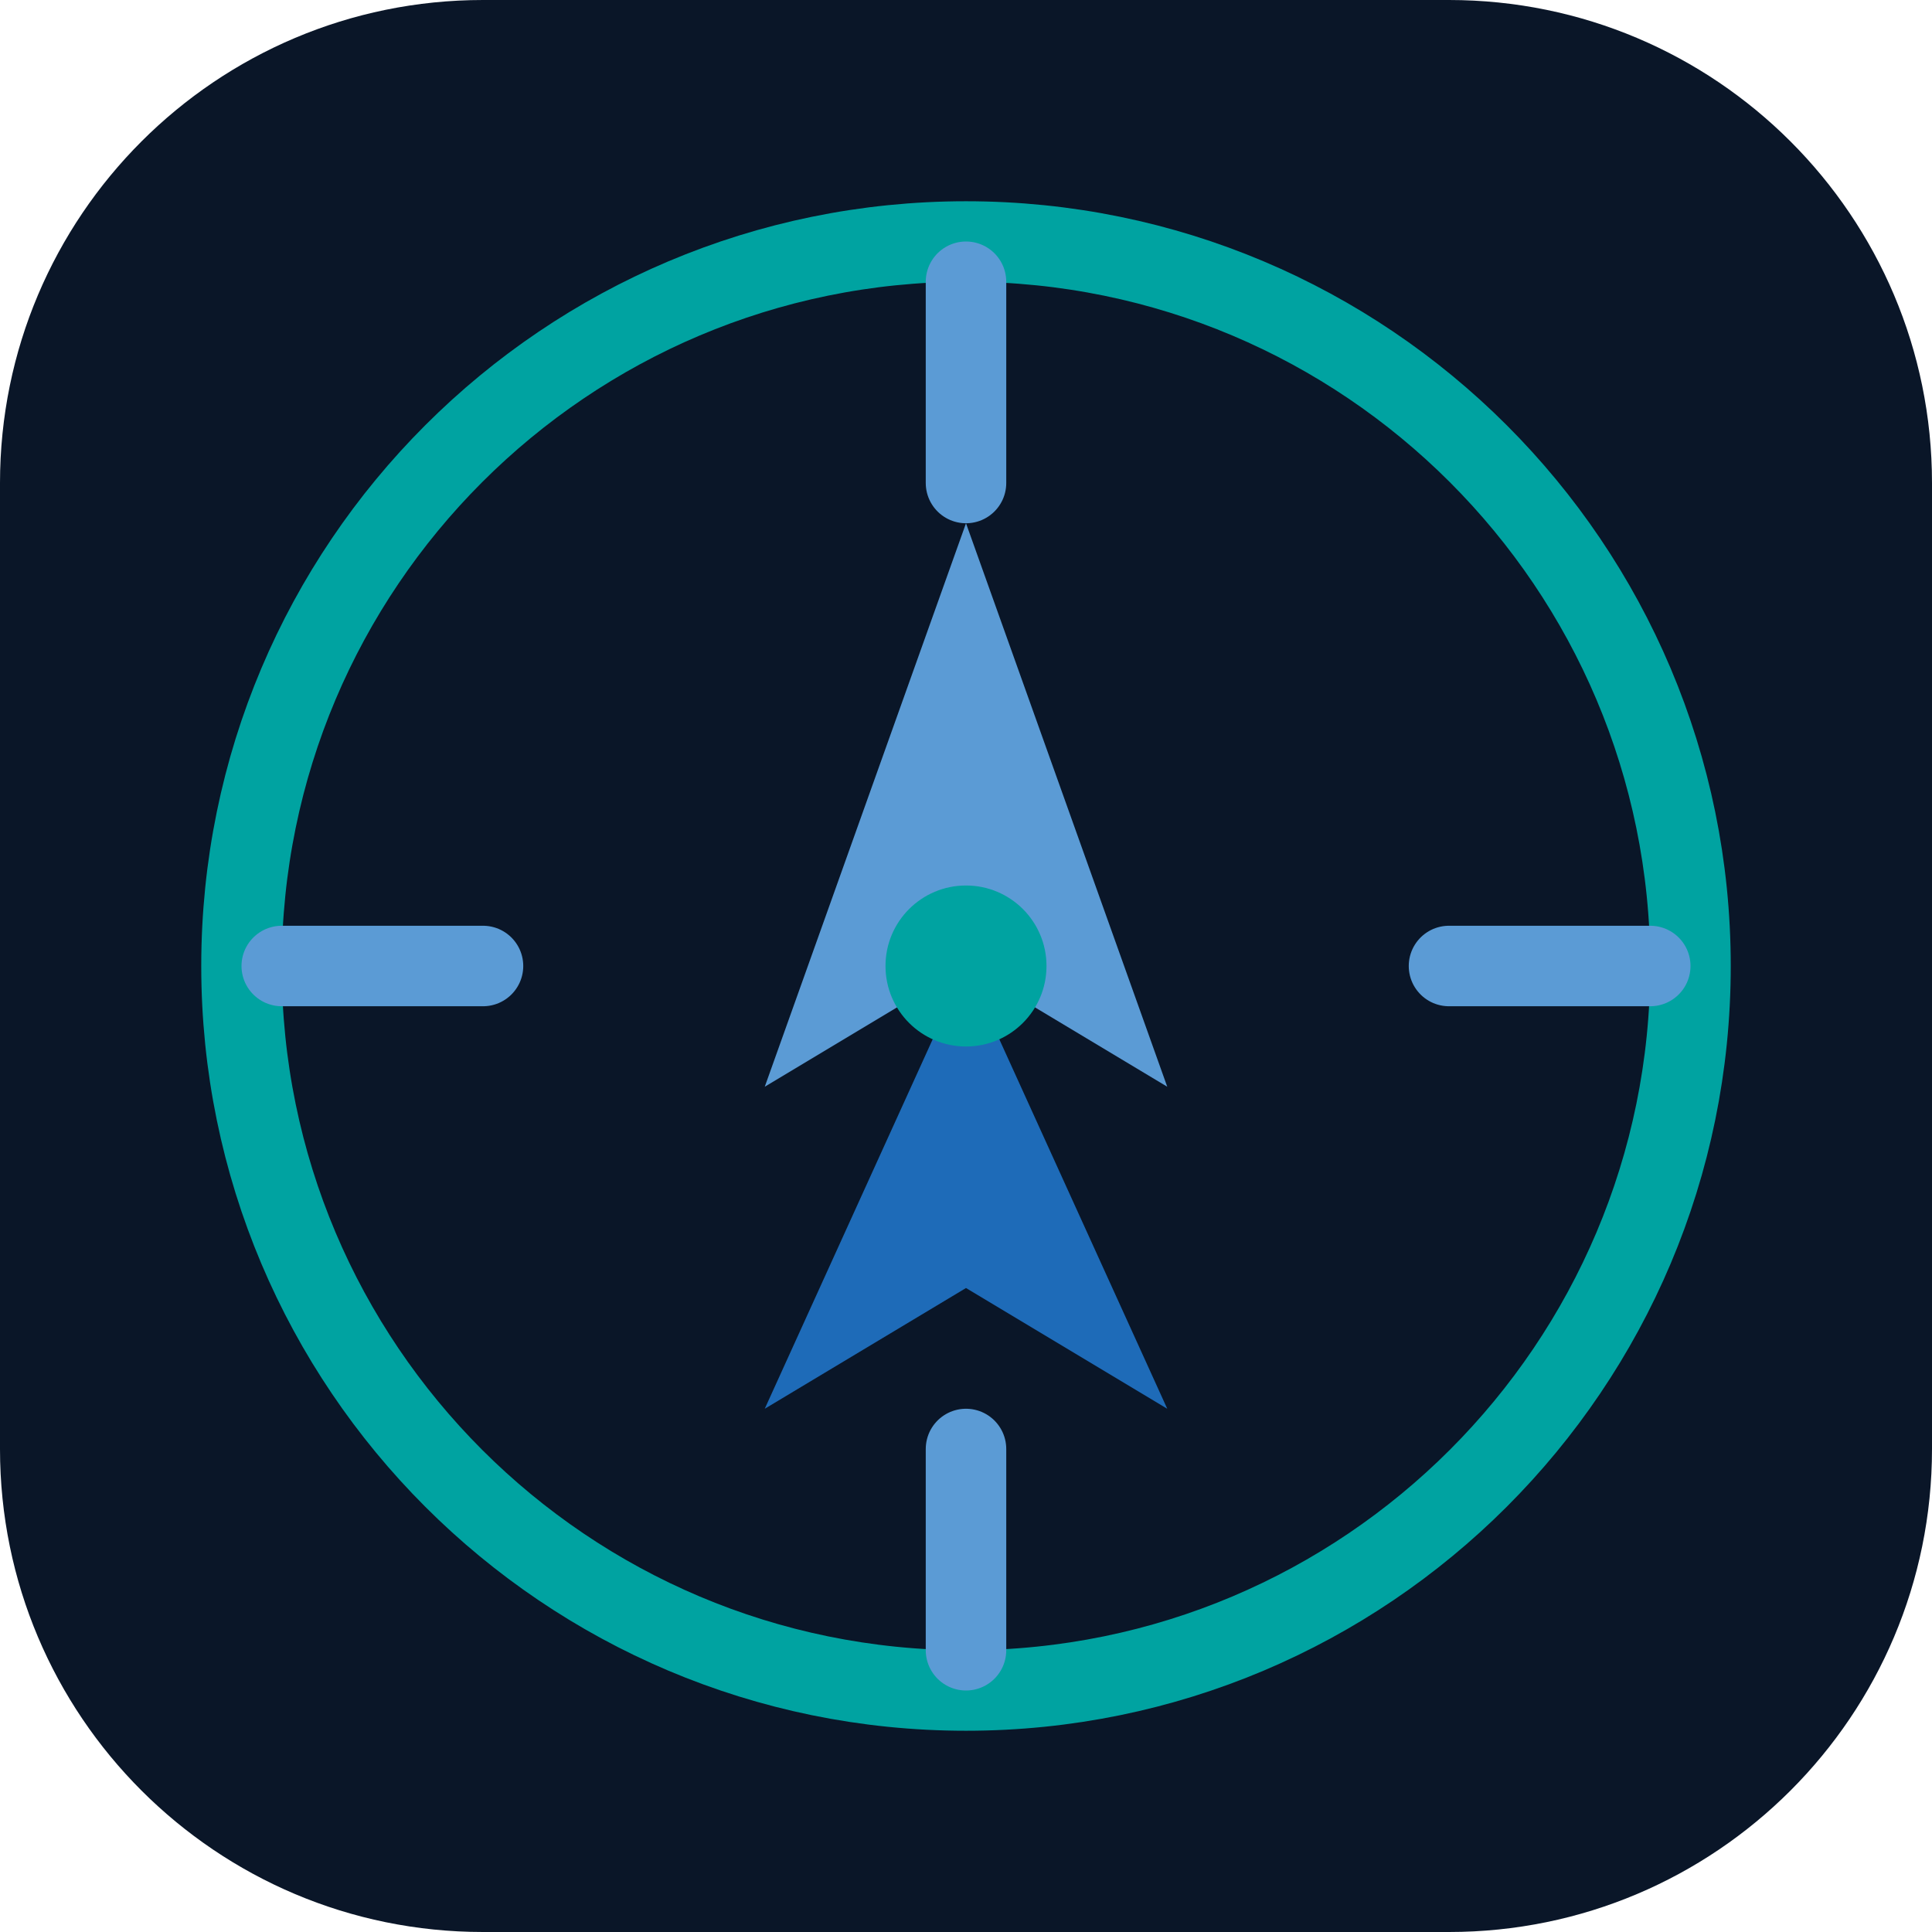
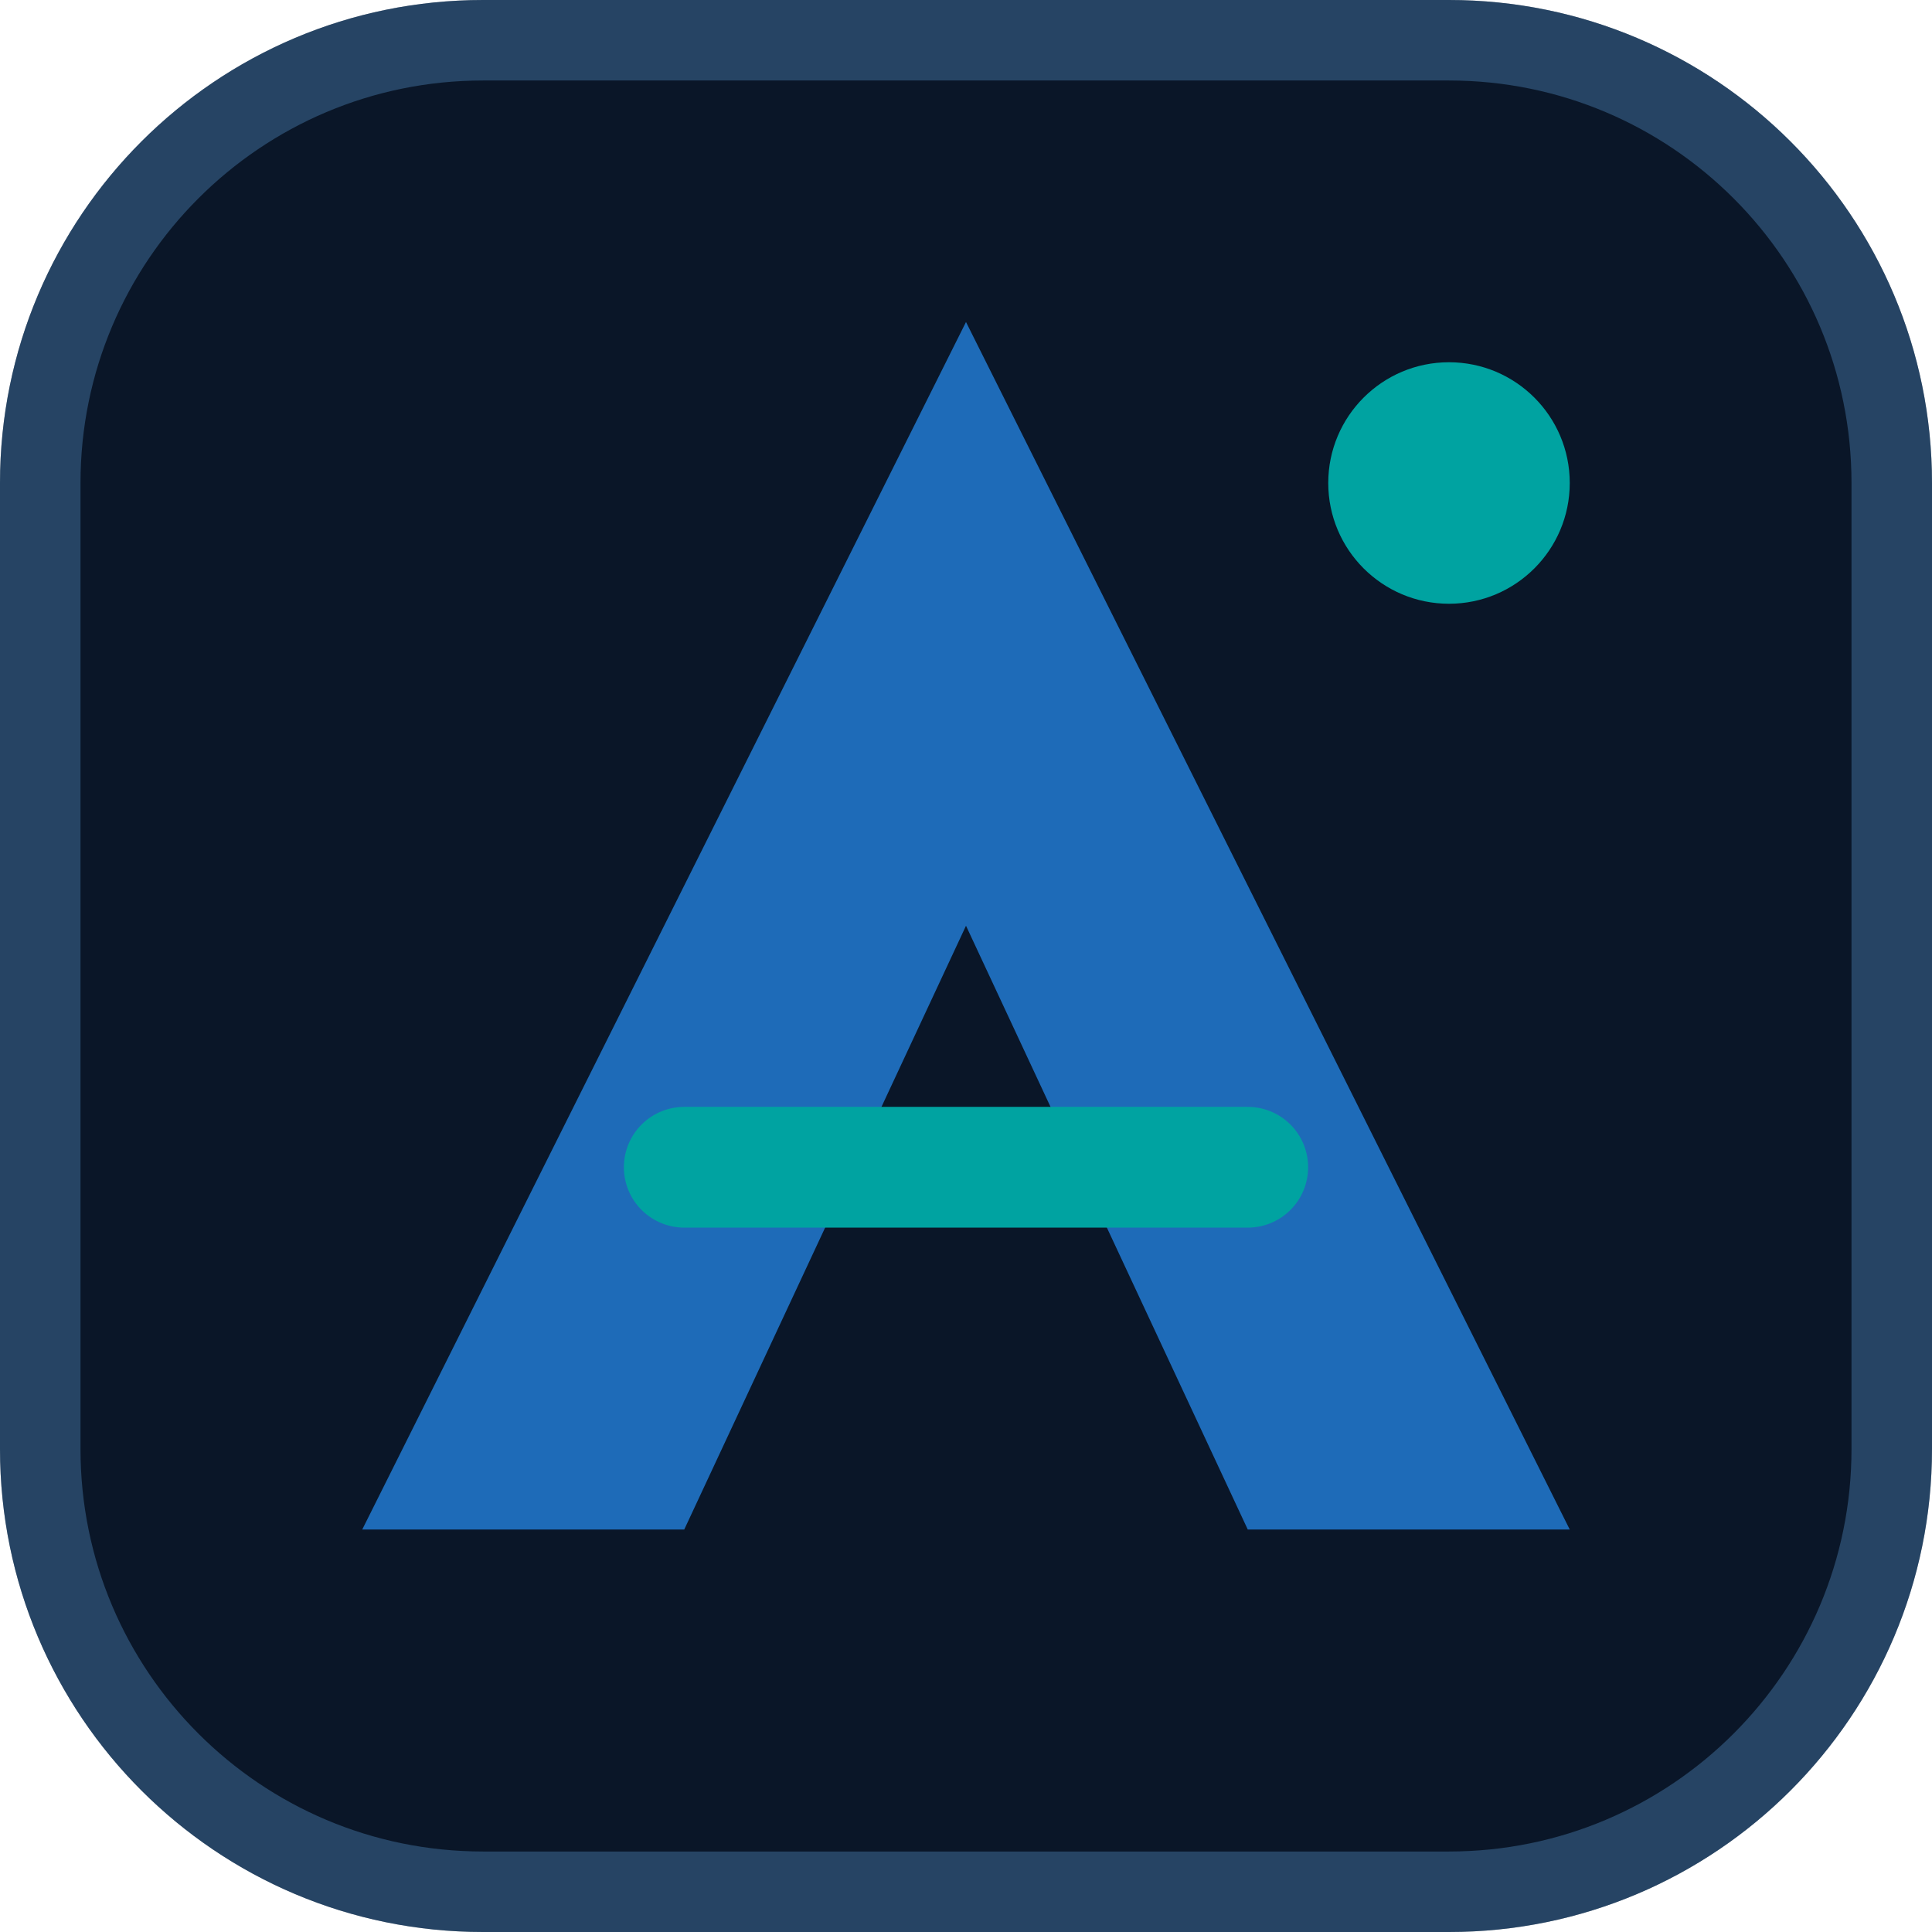
<svg xmlns="http://www.w3.org/2000/svg" viewBox="0 0 48 48" fill="none">
  <rect width="48" height="48" rx="12" fill="#0A1628" />
-   <circle cx="24" cy="24" r="18" stroke="#00A3A1" stroke-width="2" />
-   <path d="M24 7v5M41 24h-5M24 41v-5M7 24h5" stroke="#5B9BD5" stroke-width="2" stroke-linecap="round" />
-   <path d="M24 13 29 27 24 24 19 27 24 13Z" fill="#5B9BD5" />
-   <path d="m24 24-5 11 5-3 5 3-5-11Z" fill="#1E6BB8" />
-   <circle cx="24" cy="24" r="2" fill="#00A3A1" />
+   <rect x="1" y="1" width="46" height="46" rx="11" stroke="#5B9BD5" stroke-opacity=".35" stroke-width="2" />
+   <path d="M24 8 39 38h-8l-7-15-7 15H9L24 8Z" fill="#1E6BB8" />
+   <path d="M17 29h14" stroke="#00A3A1" stroke-width="3" stroke-linecap="round" />
+   <circle cx="36" cy="12" r="3" fill="#00A3A1" />
</svg>
